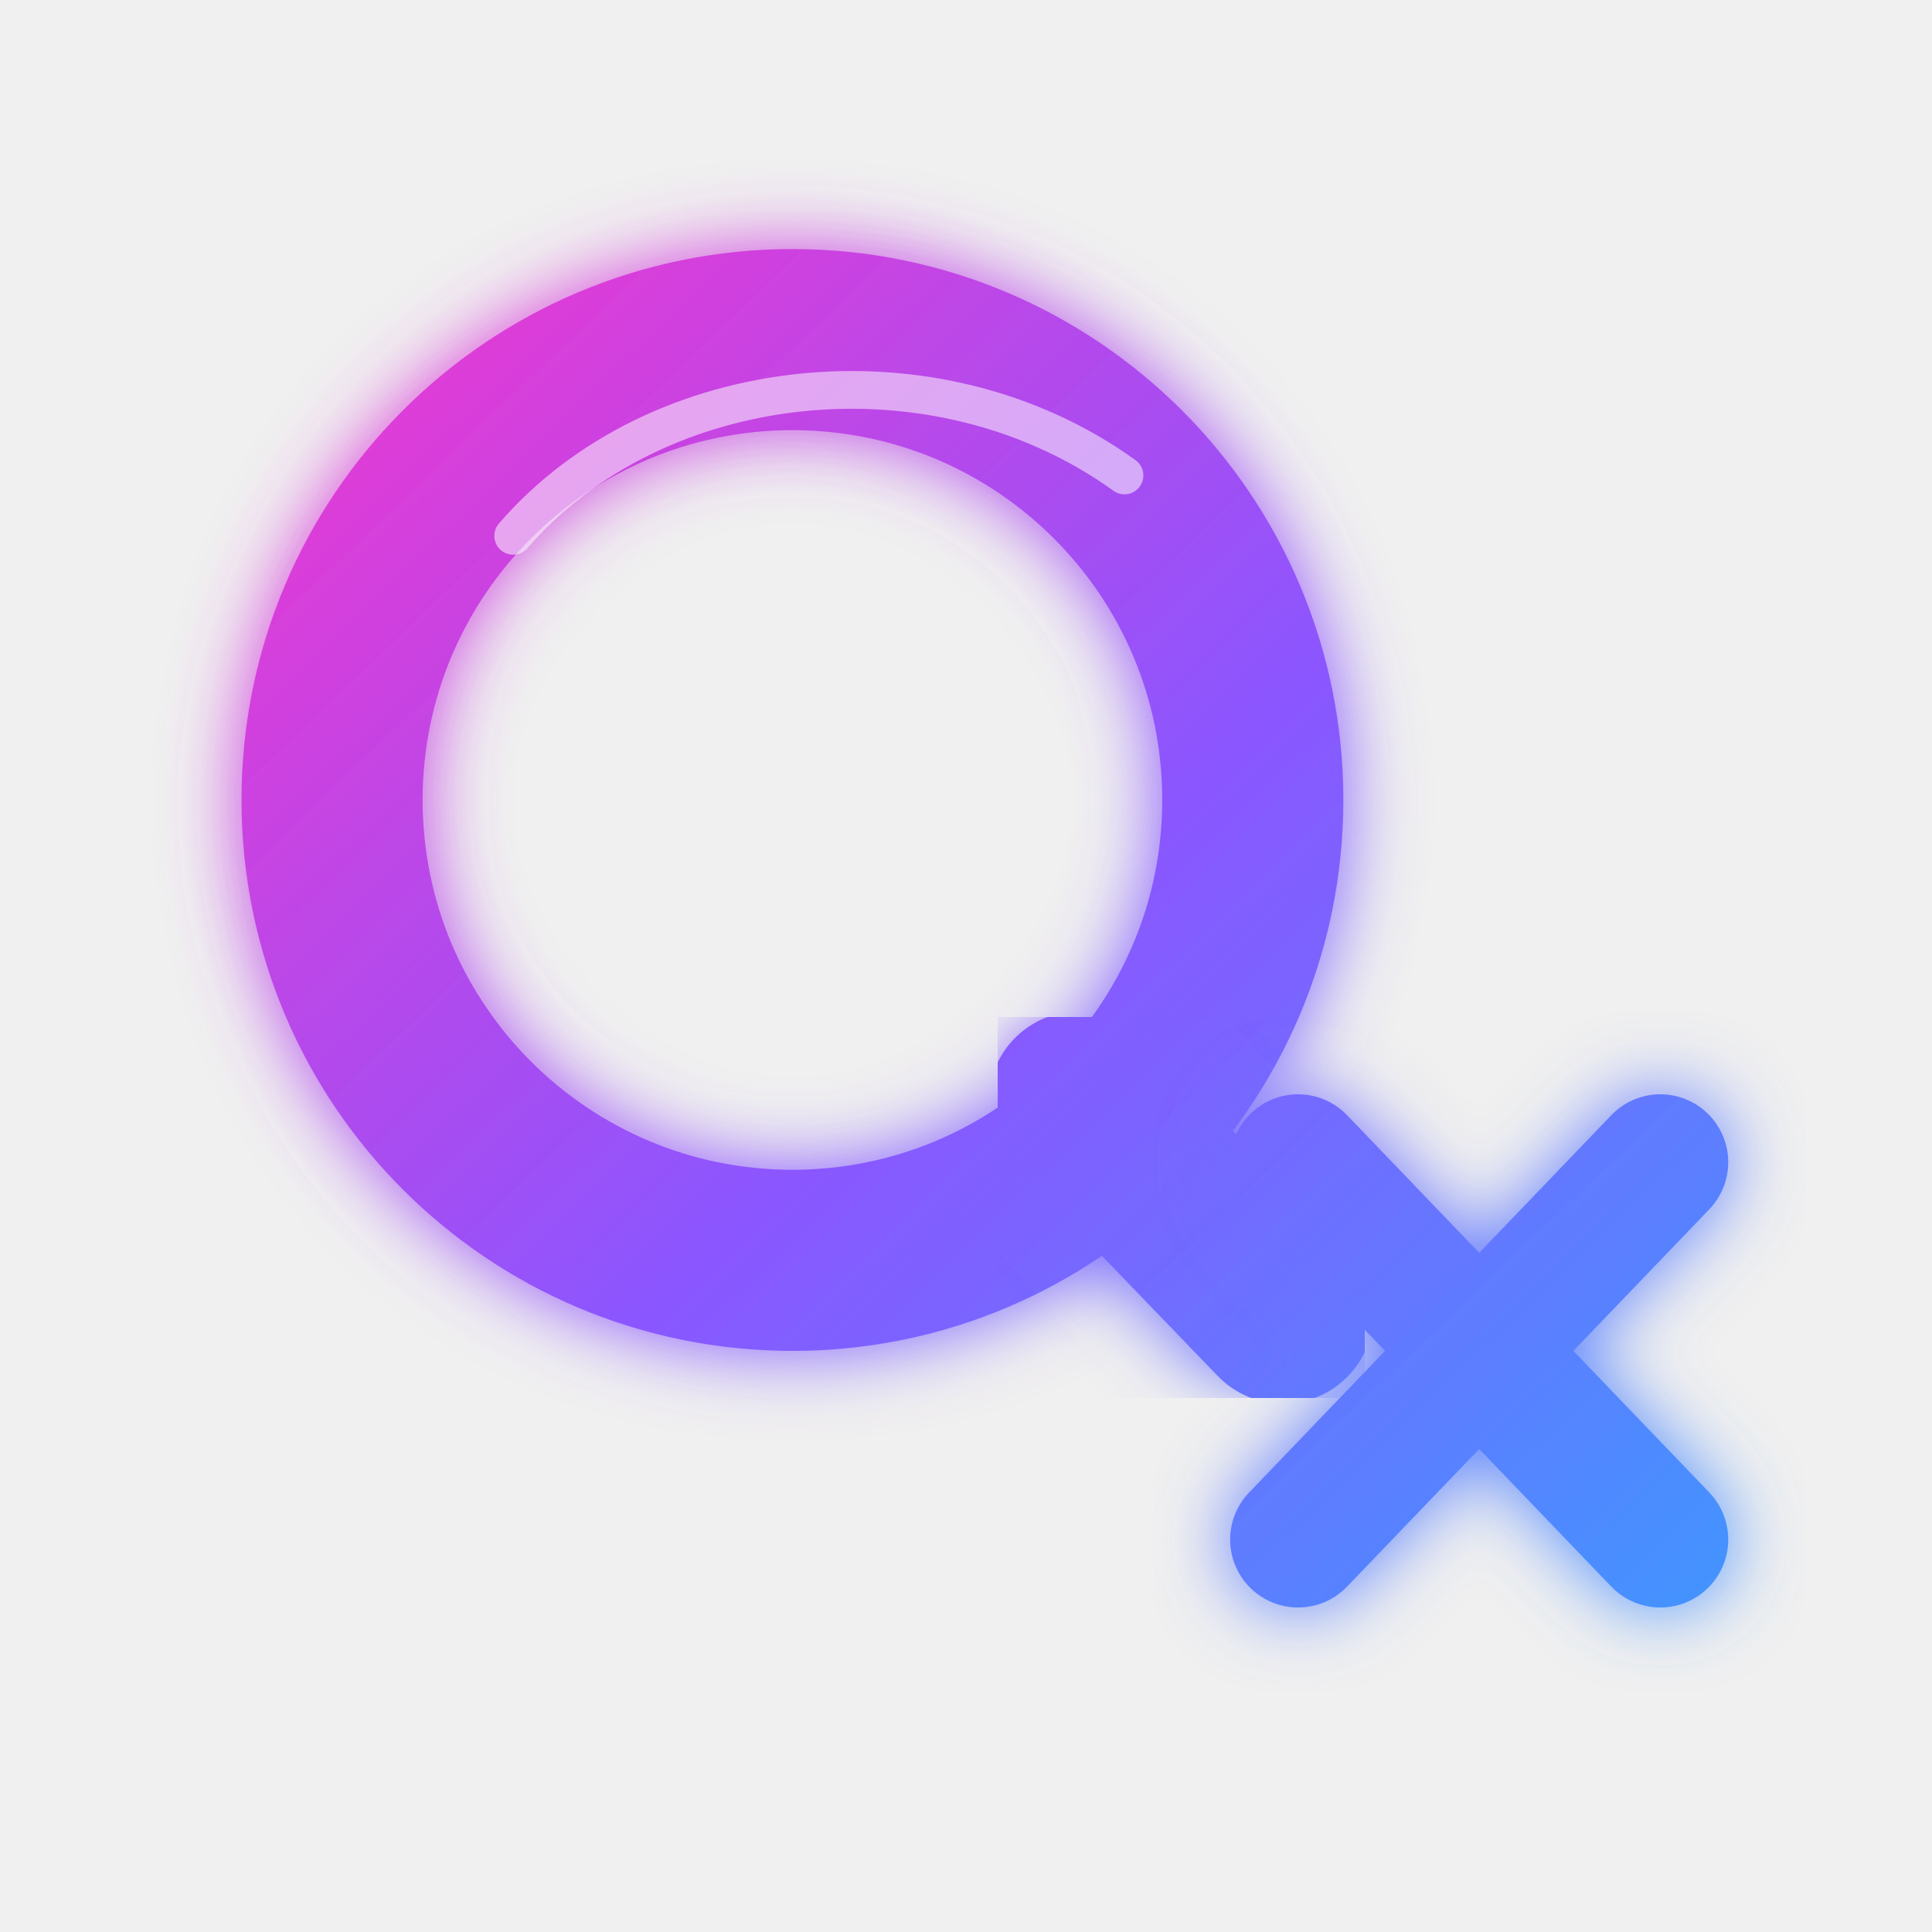
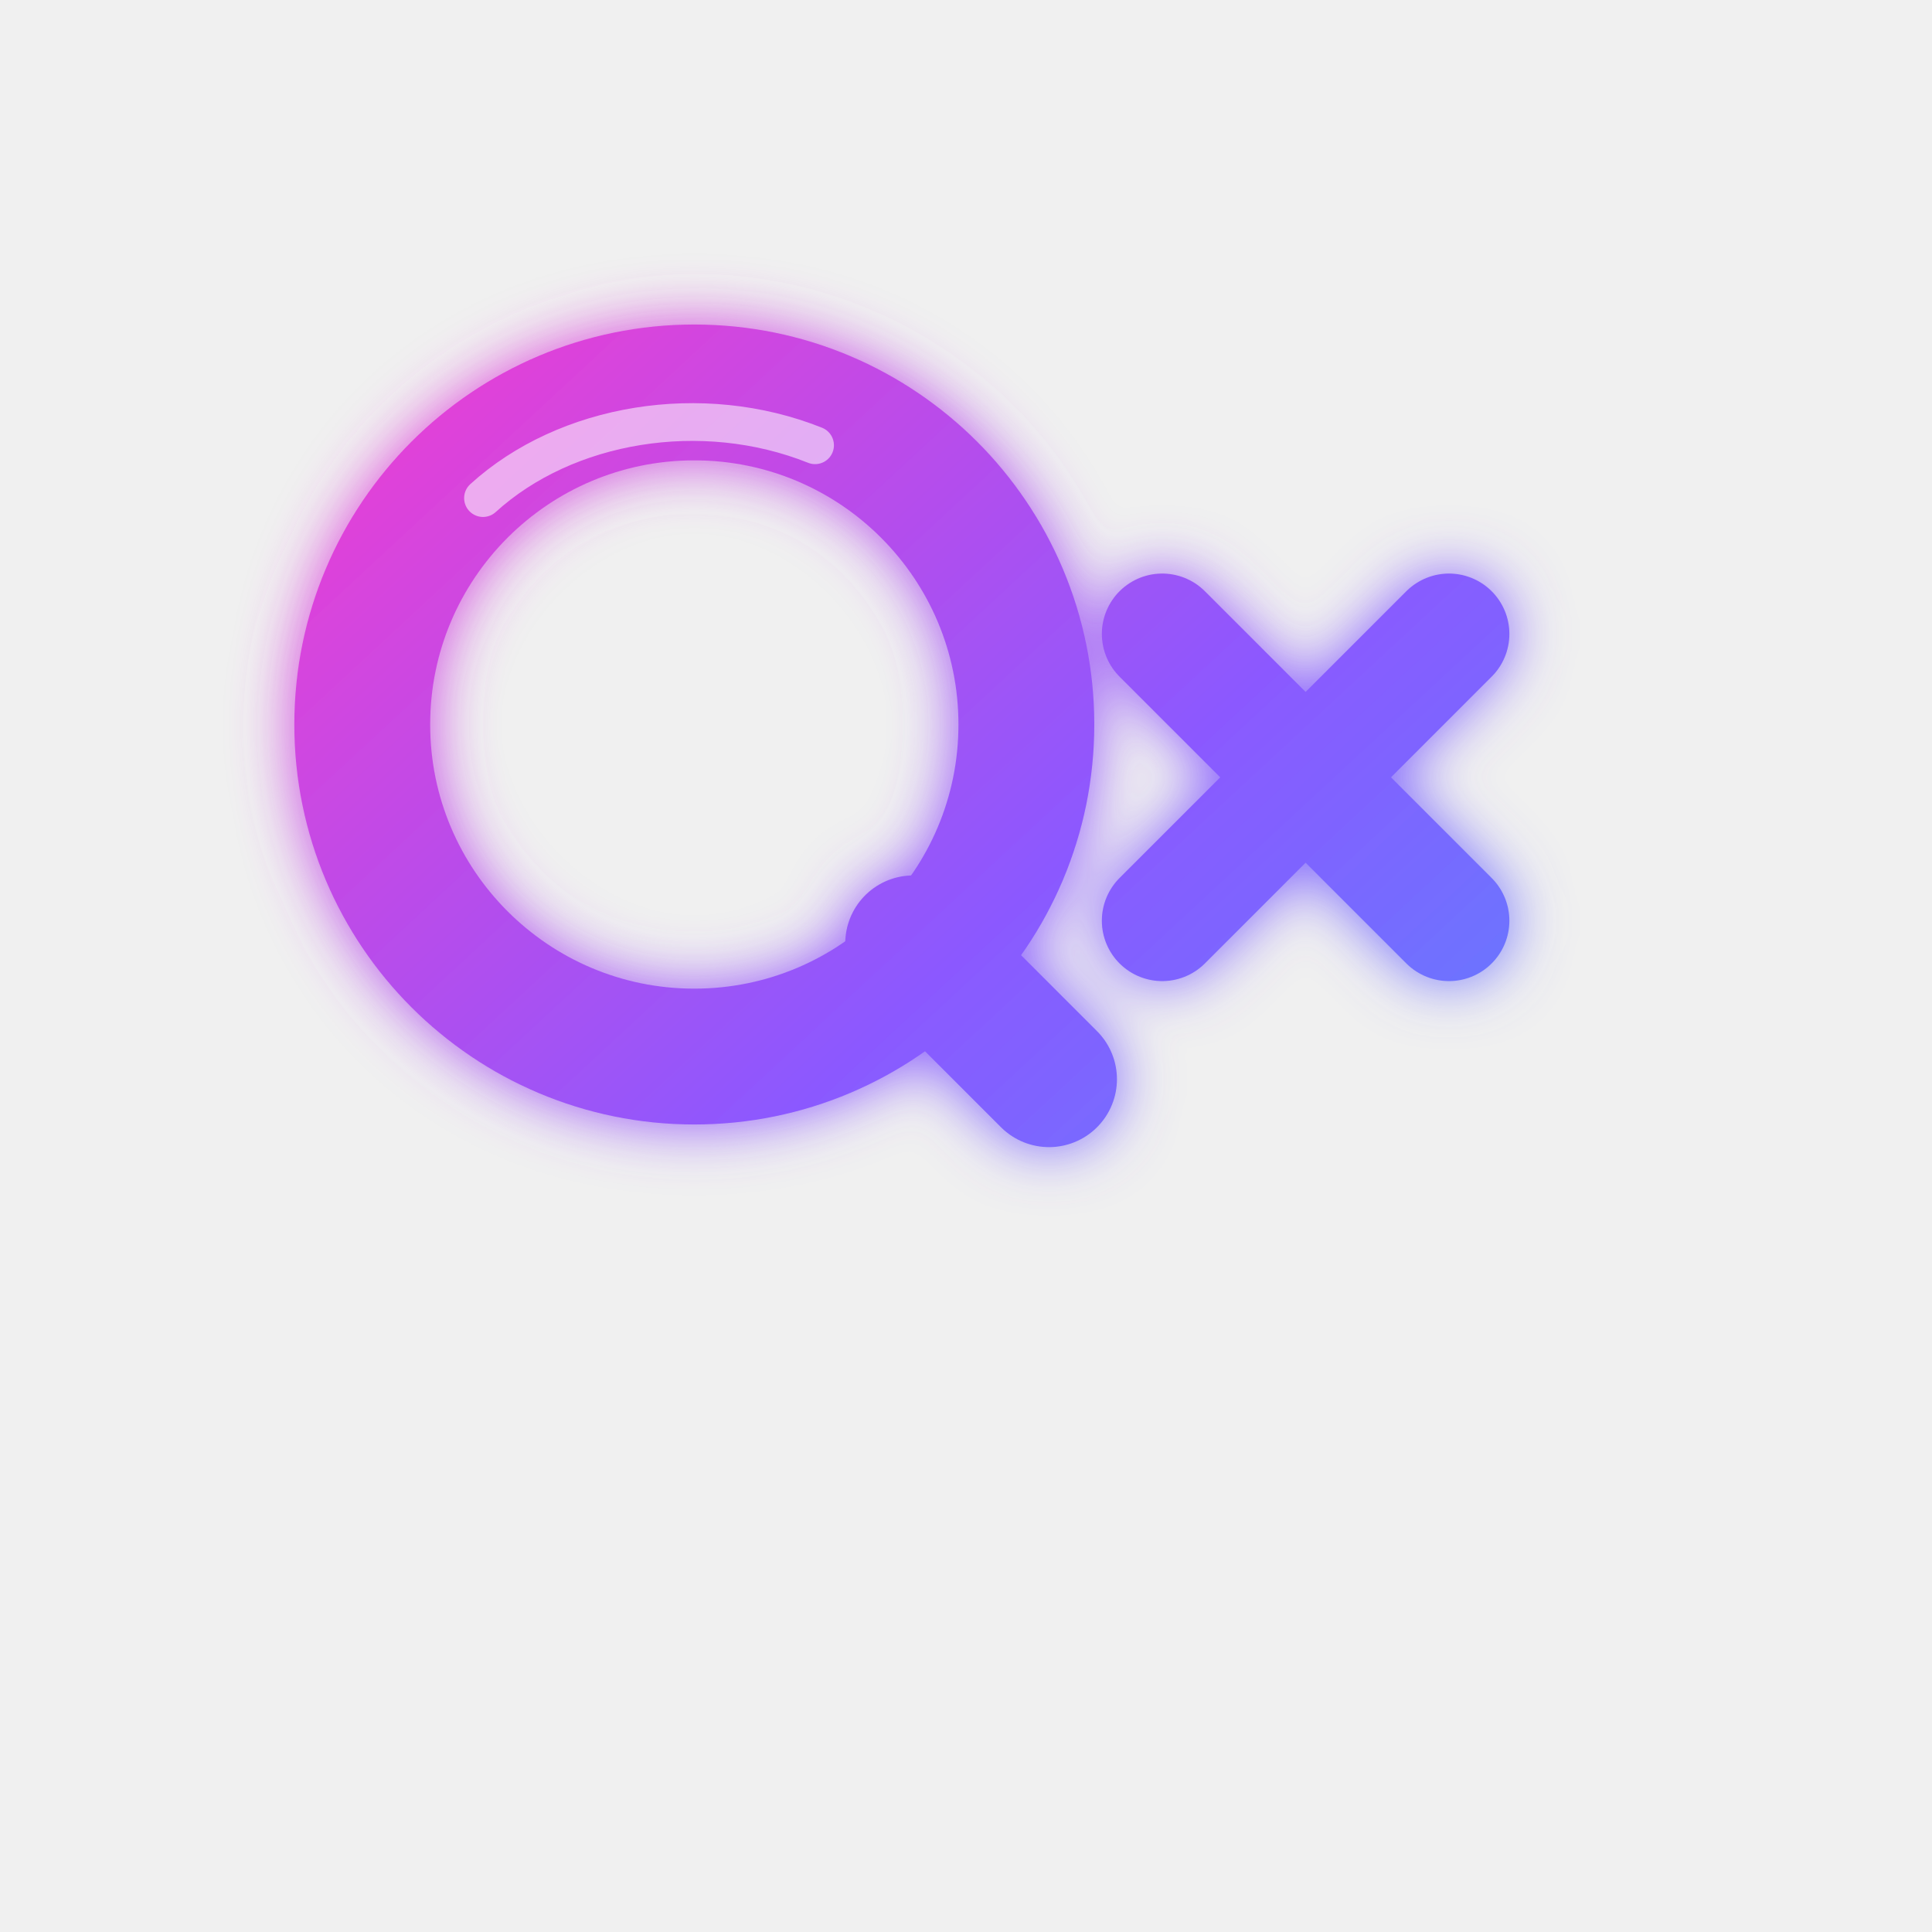
<svg xmlns="http://www.w3.org/2000/svg" viewBox="0 0 256 256">
  <defs>
-     <linearGradient id="g" x1="25" y1="20" x2="228" y2="232" gradientUnits="userSpaceOnUse">
-       <stop offset="0" stop-color="#ff32c8" />
-       <stop offset=".52" stop-color="#8b56ff" />
-       <stop offset="1" stop-color="#3a9bff" />
+     <linearGradient id="g" x1="34" y1="28" x2="212" y2="220" gradientUnits="userSpaceOnUse">
+       <stop offset="0" stop-color="#ff39cb" />
+       <stop offset=".52" stop-color="#8b59ff" />
+       <stop offset="1" stop-color="#3d9cff" />
    </linearGradient>
    <filter id="glow" x="-40%" y="-40%" width="180%" height="180%">
-       <feGaussianBlur stdDeviation="5" result="b" />
+       <feGaussianBlur stdDeviation="4" result="b" />
      <feMerge>
        <feMergeNode in="b" />
        <feMergeNode in="SourceGraphic" />
      </feMerge>
    </filter>
  </defs>
-   <circle cx="105" cy="106" r="61" fill="none" stroke="url(#g)" stroke-width="24" stroke-linecap="round" filter="url(#glow)" />
-   <path d="M143 146 L170 174" fill="none" stroke="url(#g)" stroke-width="24" stroke-linecap="round" filter="url(#glow)" />
-   <path d="M172 154 L220 204 M220 154 L172 204" fill="none" stroke="url(#g)" stroke-width="18" stroke-linecap="round" filter="url(#glow)" />
-   <path d="M68 71 C87 49 124 45 149 63" fill="none" stroke="white" stroke-opacity=".52" stroke-width="5" stroke-linecap="round" />
+   <g filter="url(#glow)" fill="none" stroke="url(#g)" stroke-linecap="round" stroke-linejoin="round">
+     <circle cx="92" cy="96" r="44" stroke-width="18" />
+     <path d="M121 125l18 18" stroke-width="18" />
+     <path d="M154 84l38 38M192 84l-38 38" stroke-width="16" />
+   </g>
+   <path d="M64 66c11-10 29-13 44-7" fill="none" stroke="white" stroke-opacity=".55" stroke-width="5" stroke-linecap="round" />
</svg>
